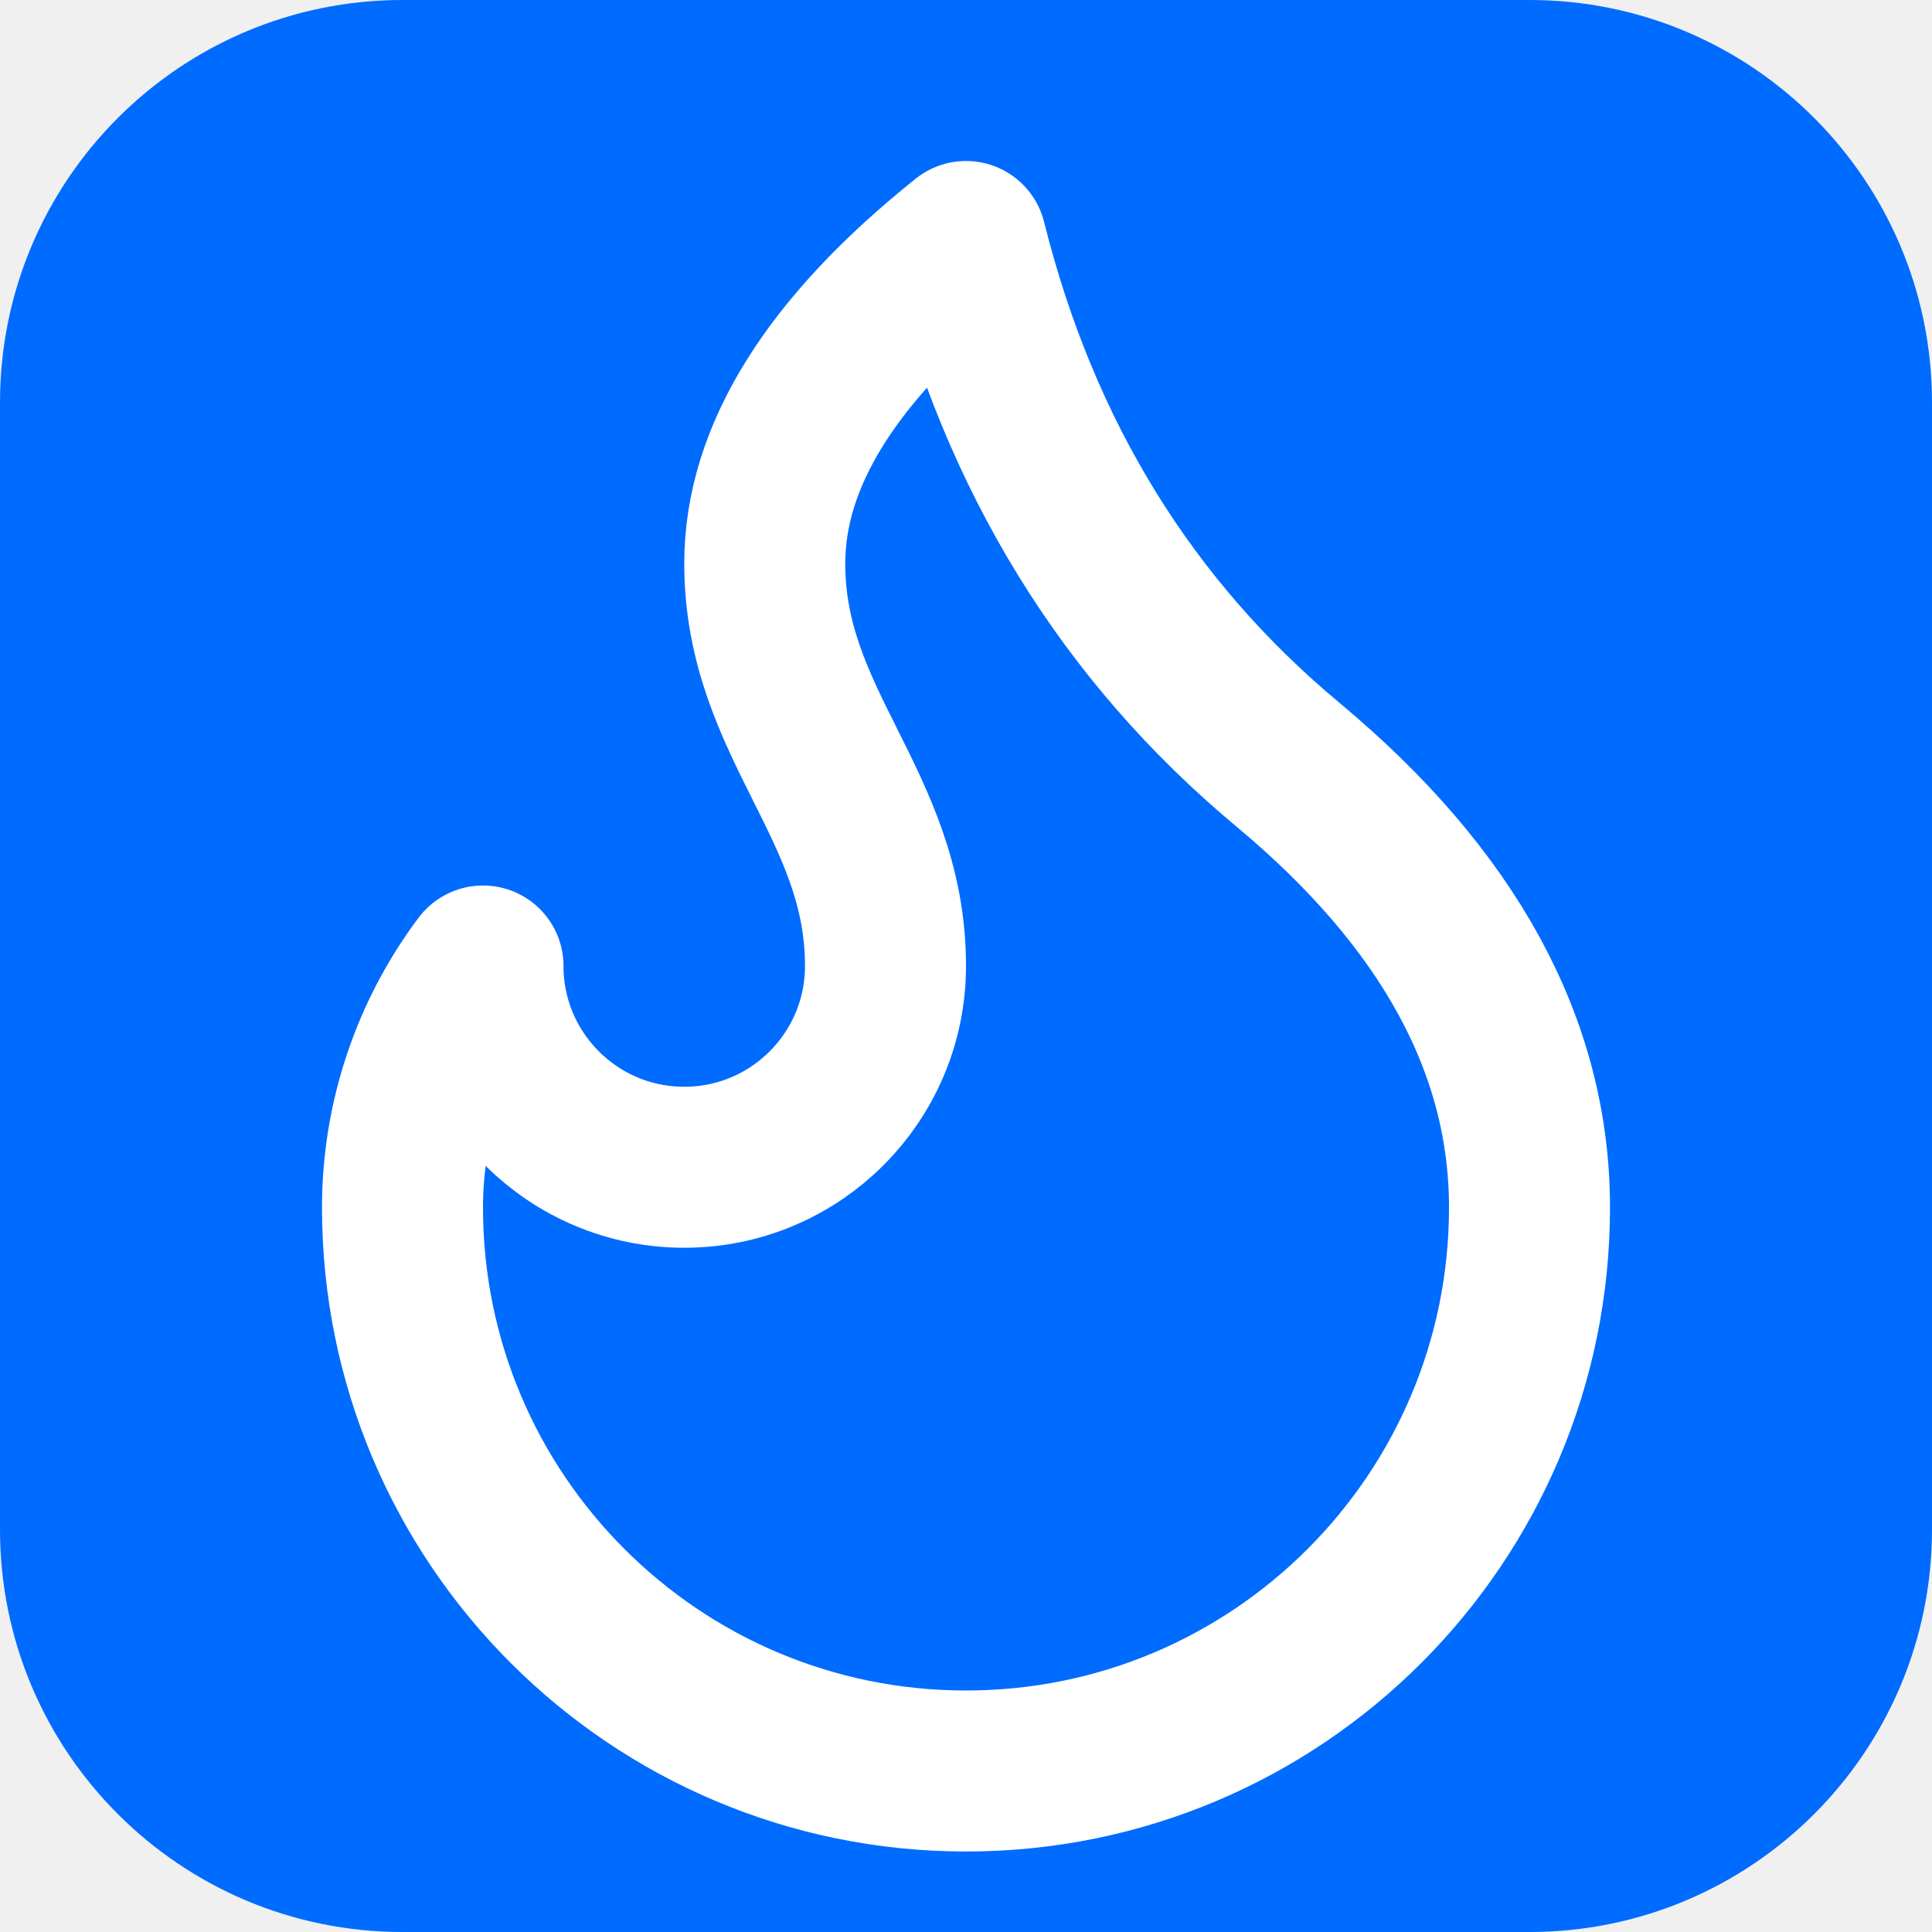
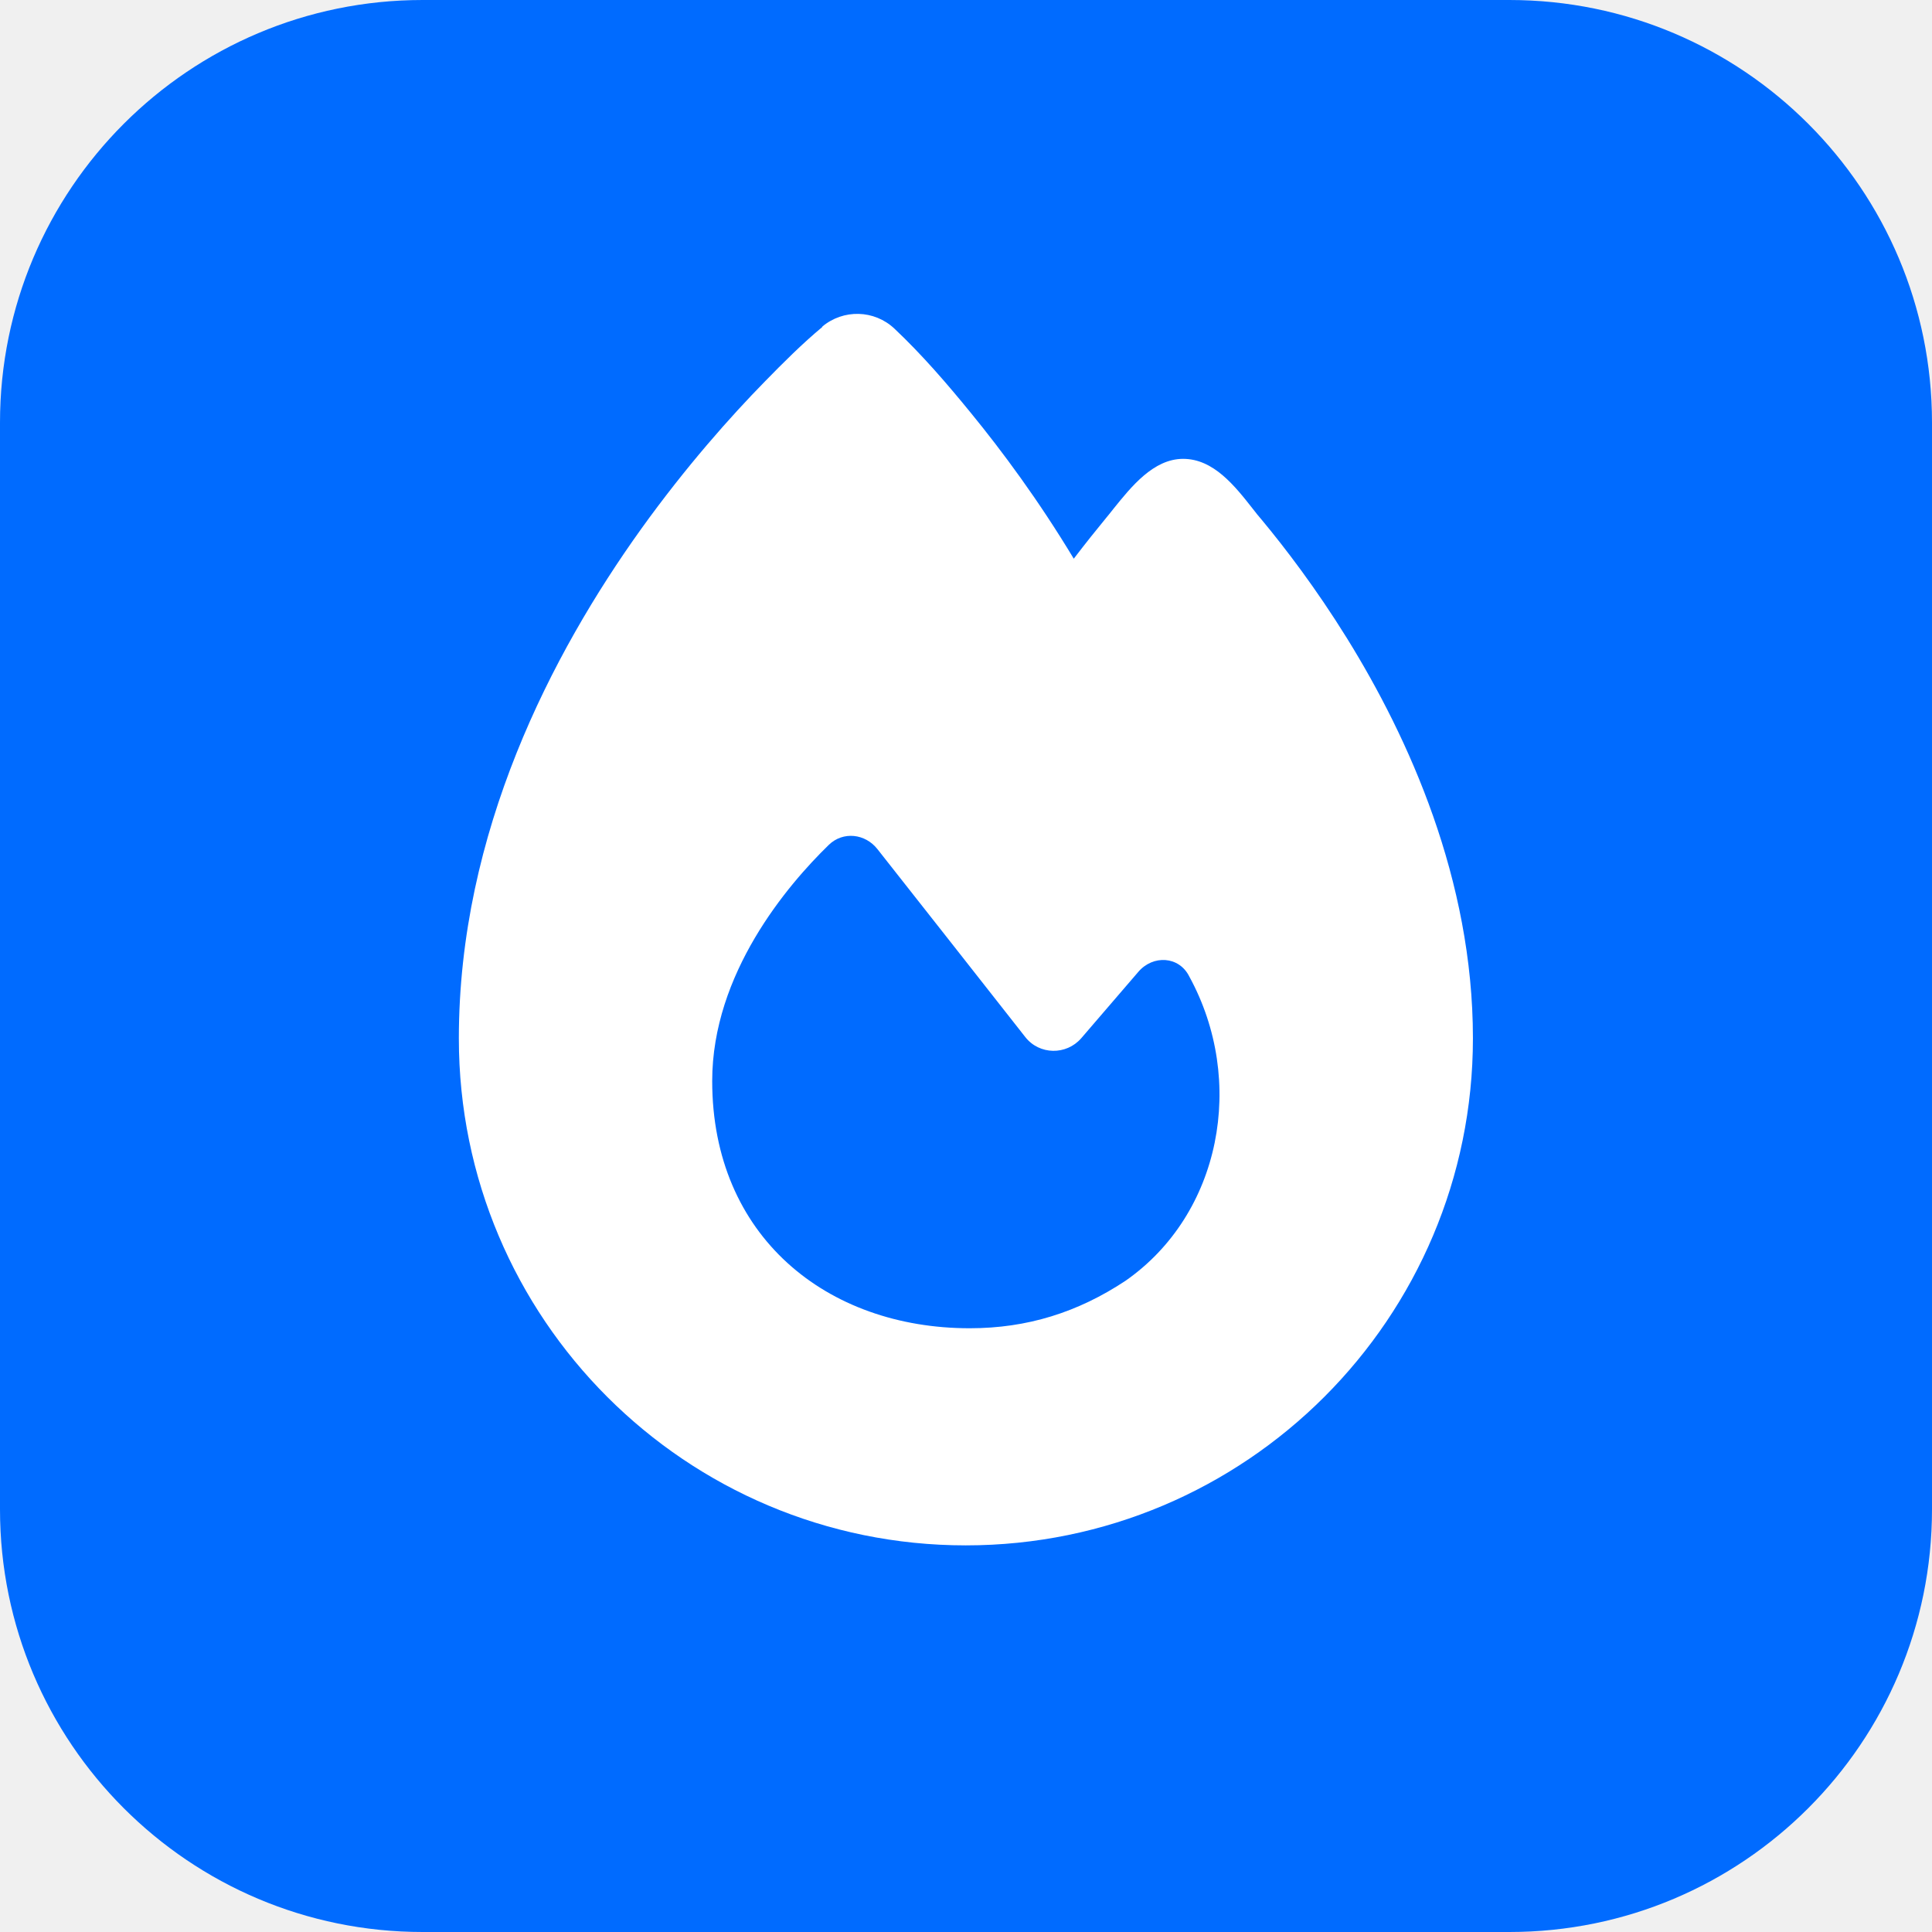
- <svg xmlns="http://www.w3.org/2000/svg" width="32" height="32" viewBox="0 0 24 24" fill="none">
-   <rect width="24" height="24" rx="5" fill="#006bff" />
-   <path d="M12 3q1 4 4 6.5t3 5.5a1 1 0 0 1-14 0 5 5 0 0 1 1-3 1 1 0 0 0 5 0c0-2-1.5-3-1.5-5q0-2 2.5-4" stroke="#ffffff" stroke-width="2" stroke-linecap="round" stroke-linejoin="round" />
+ <svg xmlns="http://www.w3.org/2000/svg" width="512" height="512" viewBox="0 0 512 512" fill="none">
+   <rect width="512" height="512" rx="112" fill="#006bff" />
+   <g transform="translate(121.6 102.4) scale(0.6)">
+     <path fill="#ffffff" d="M160.5-26.4c9.3-7.8 23-7.5 31.9 .9 12.3 11.6 23.3 24.4 33.9 37.4 13.5 16.5 29.7 38.3 45.3 64.2 5.2-6.8 10-12.8 14.2-17.9 1.1-1.3 2.2-2.7 3.3-4.1 7.9-9.8 17.7-22.1 30.8-22.1 13.4 0 22.8 11.9 30.8 22.1 1.3 1.7 2.6 3.3 3.9 4.8 10.3 12.4 24 30.3 37.7 52.4 27.2 43.9 55.6 106.4 55.6 176.6 0 123.7-100.3 224-224 224S0 411.7 0 288c0-91.1 41.1-170 80.5-225 19.9-27.7 39.7-49.9 54.6-65.1 8.2-8.4 16.5-16.7 25.5-24.2zM225.7 416c25.3 0 47.7-7 68.8-21 42.1-29.4 53.4-88.2 28.1-134.4-4.5-9-16-9.6-22.5-2l-25.2 29.3c-6.6 7.6-18.5 7.4-24.7-.5-17.3-22.1-49.1-62.4-65.3-83-5.4-6.9-15.2-8-21.5-1.9-18.3 17.8-51.5 56.8-51.5 104.3 0 68.6 50.6 109.2 113.7 109.2z" />
+   </g>
</svg>
